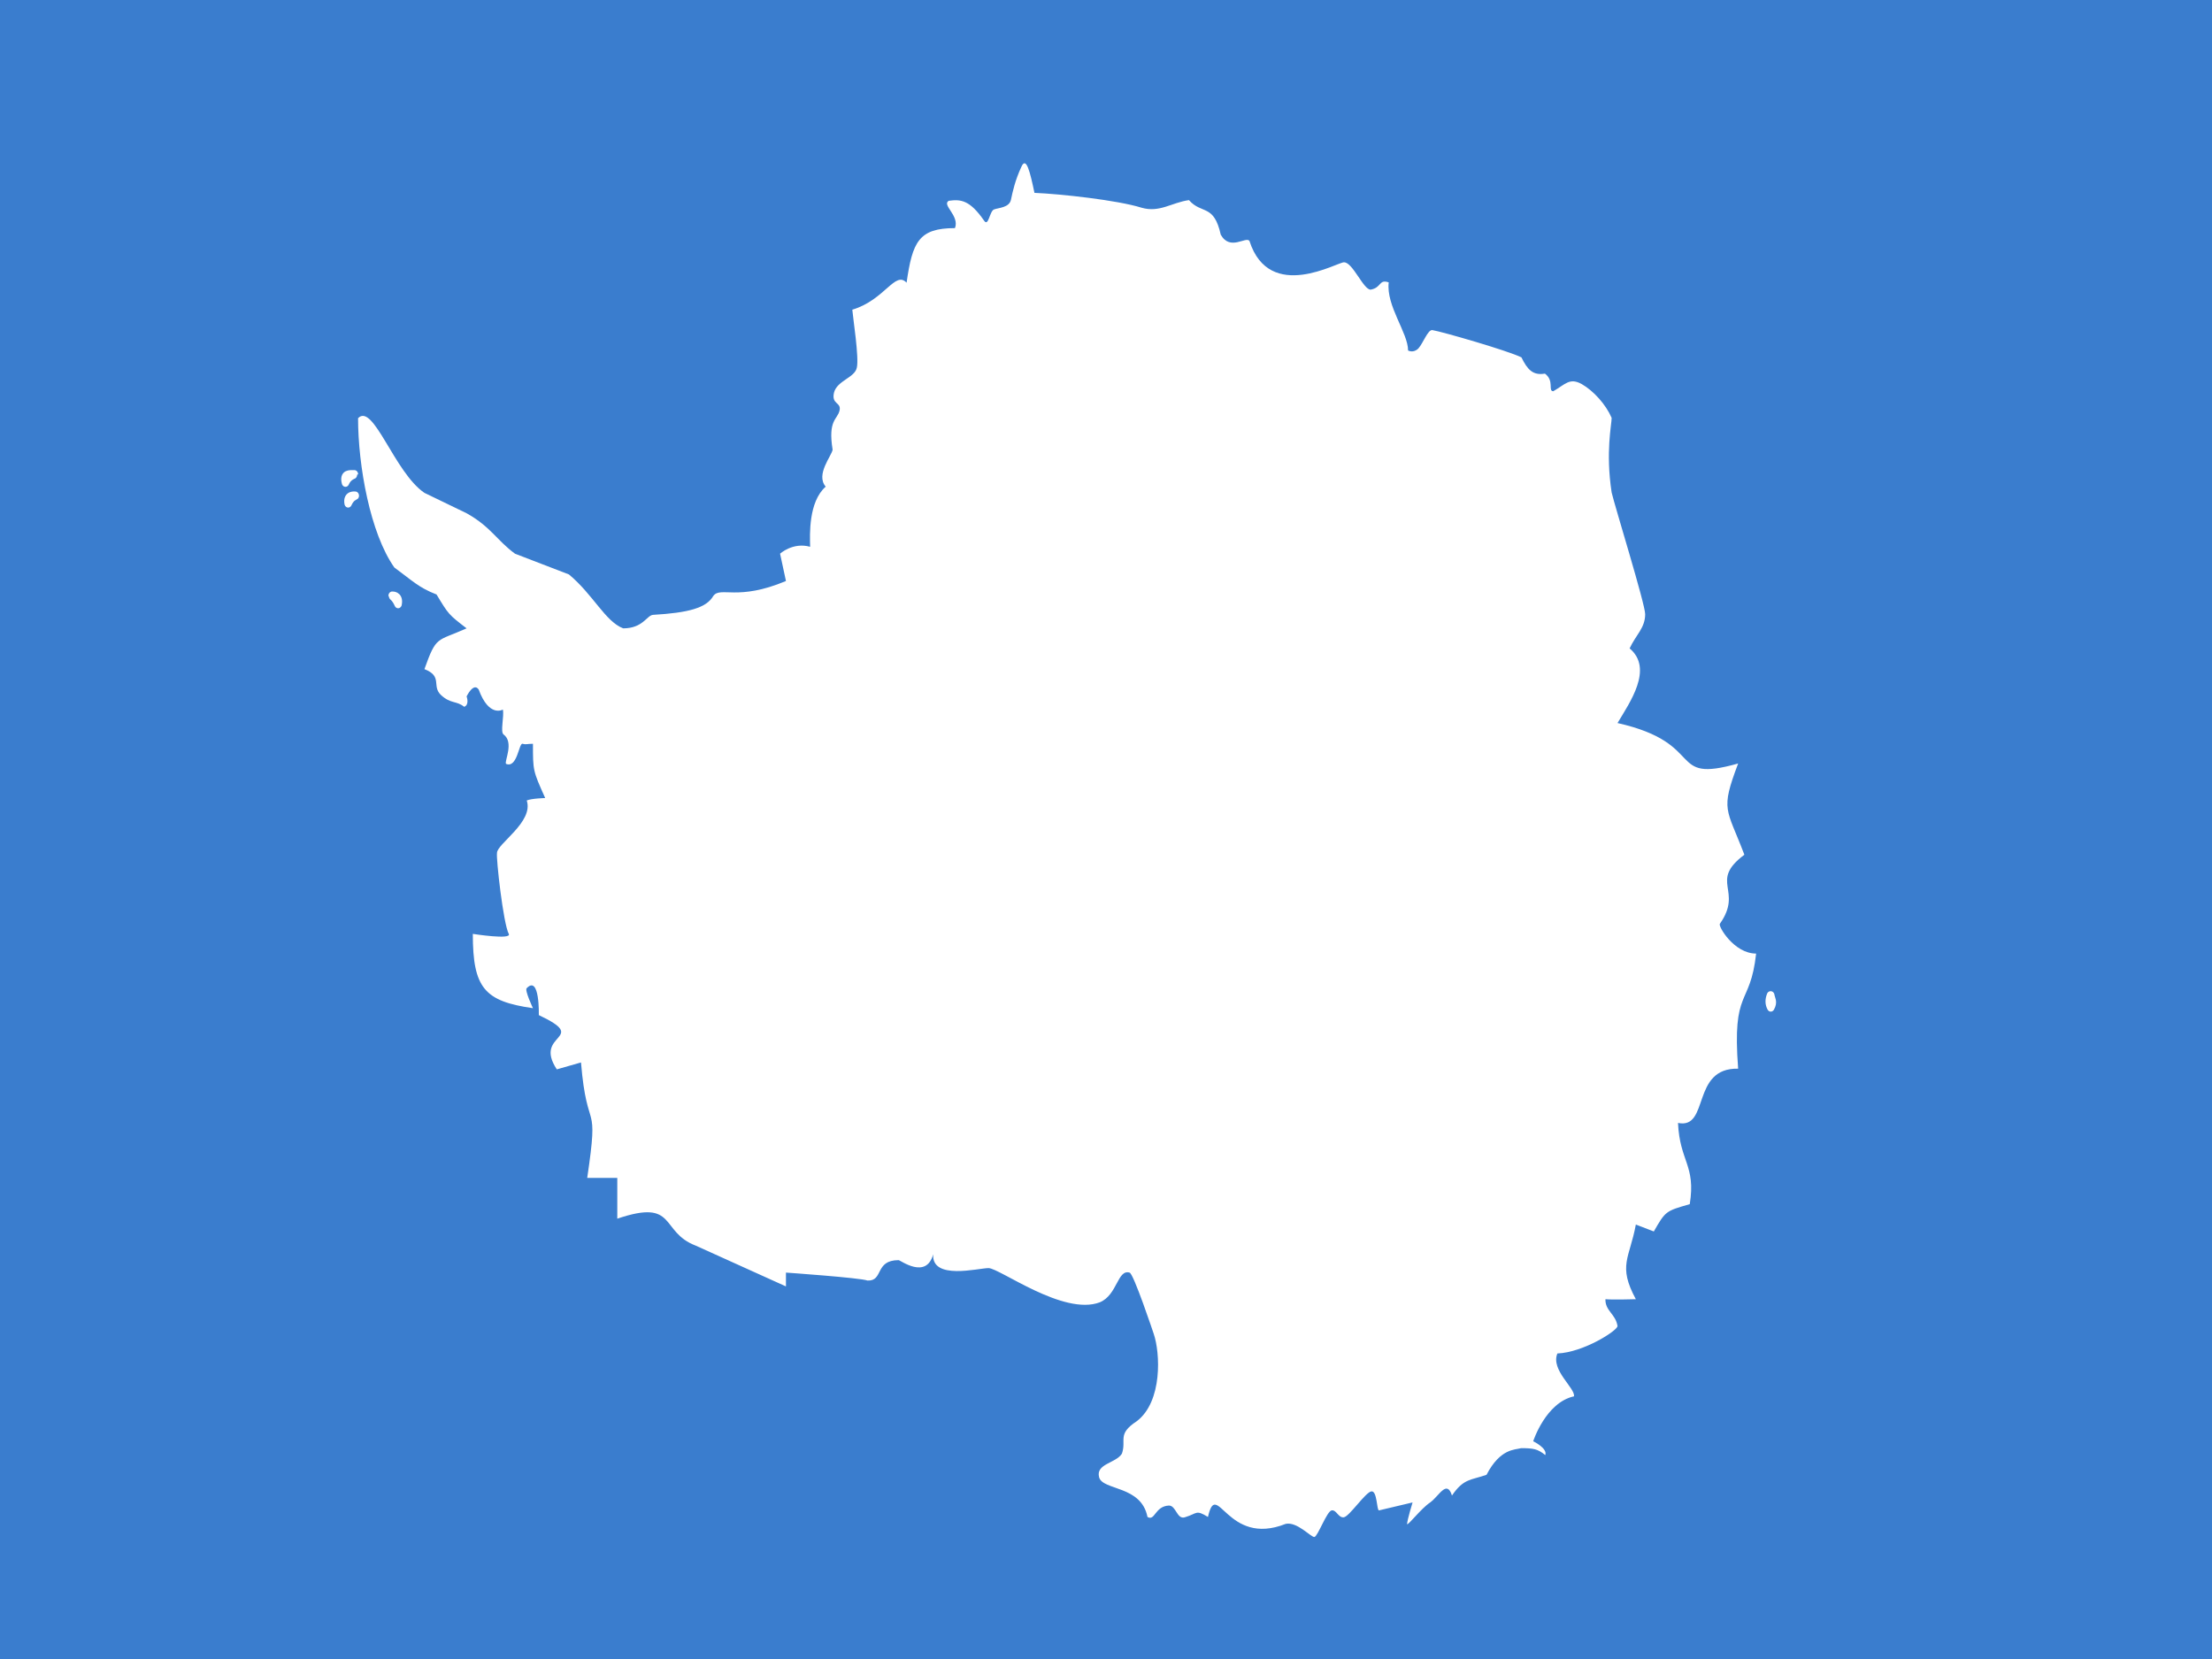
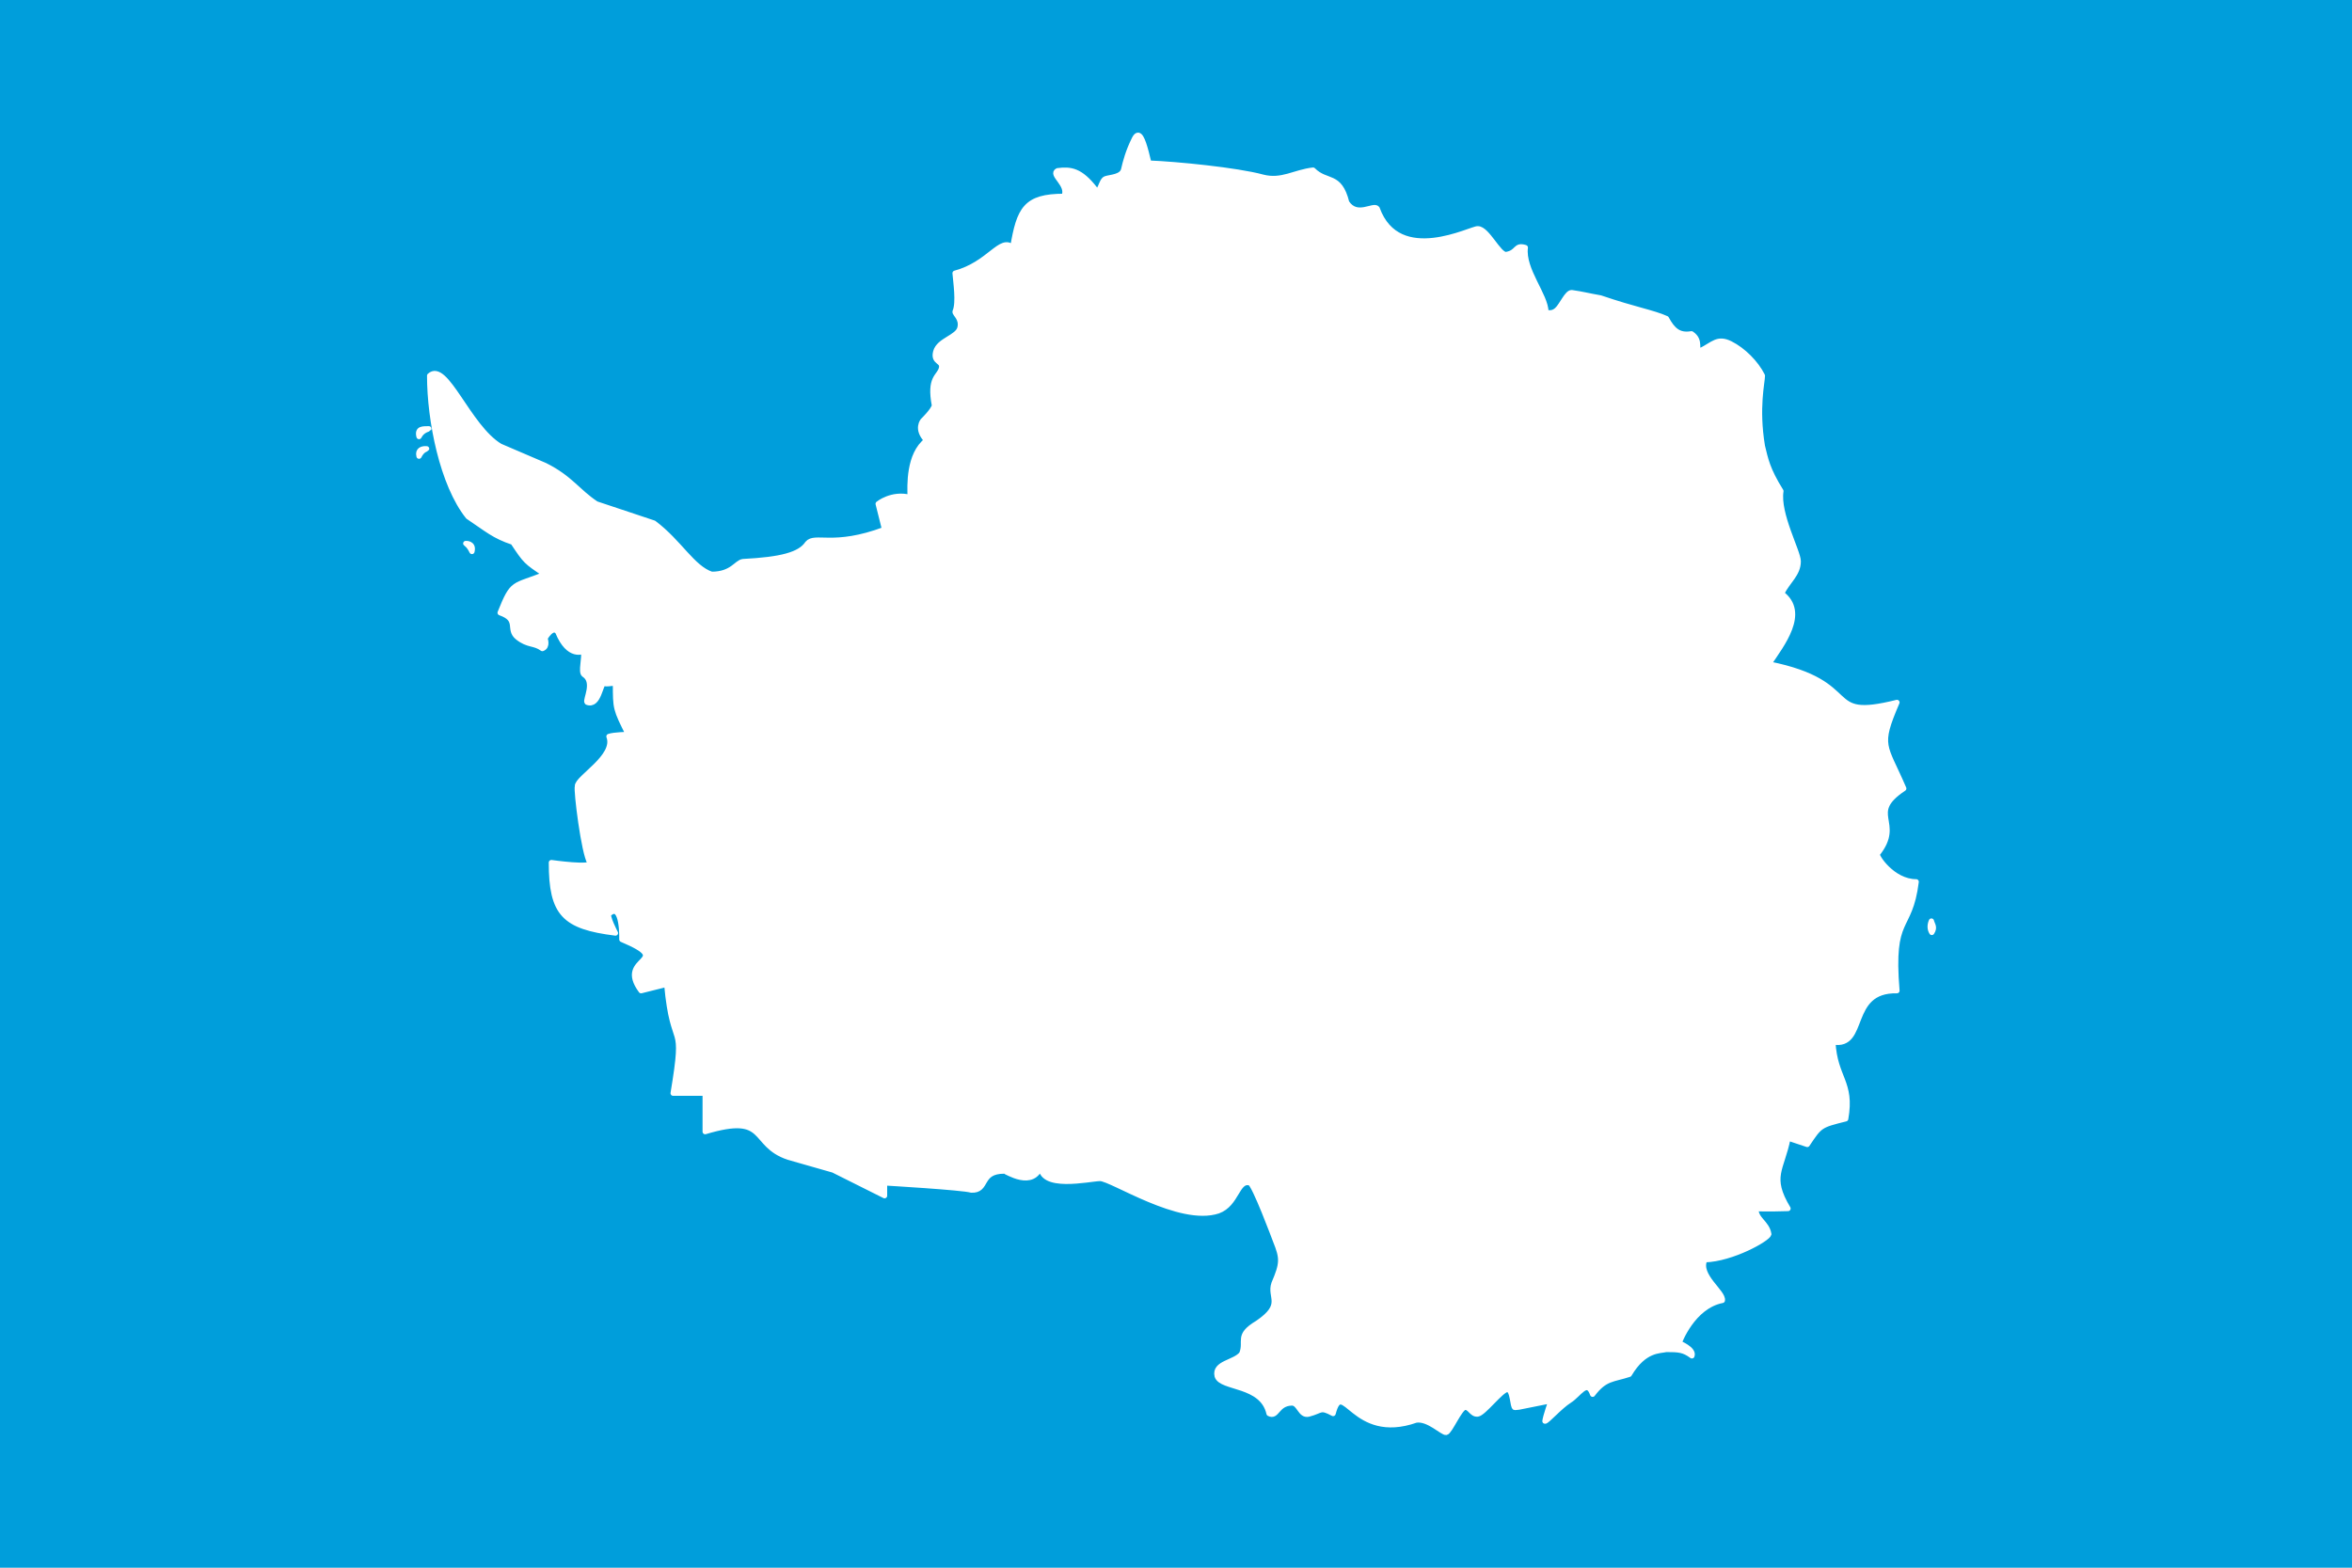
- <svg xmlns="http://www.w3.org/2000/svg" id="flag-icons-aq" viewBox="0 0 640 480">
-   <path fill="#3a7dce" d="M0 0h640v480H0z" />
-   <path fill="#fff" d="M157.7 230.8c-3.5-7.8-3.5-7.8-3.5-15.6-1.8 0-2 .3-3 0-1.1-.3-1.5 7.2-4.8 5.8-.5-.8 2.4-6.2-.7-8.5-1-.7.2-5.2-.2-7.2 0 0-4 2.4-7-5.8-1.5-2.2-3.5 2-3.5 2s.9 2.4-.7 3c-2.2-1.8-3.9-.8-6.7-3.4s.6-5.4-4.8-7.5c3.5-9.8 3.5-7.9 12.2-11.8-5.2-4-5.2-4-8.7-9.8-5.2-2-7-4-12.2-7.8-7-9.9-10.5-29.5-10.5-43.2 4.4-4.6 10.5 15.7 19.2 21.6l12.2 5.9c7 3.9 8.7 7.8 14 11.7l15.6 6c7 5.8 10.5 13.6 15.7 15.6 5.7 0 6.8-3.7 8.6-3.9 10.3-.6 15.5-2 17.5-5.5 2.1-2.8 7 1.6 21-4.3l-1.7-7.9s3.7-3.4 8.7-2c-.1-3.5-.5-13 4.5-17.4-3-3.5 1.8-9 2-10.7-1.4-8.6 1.4-8.7 2-11.3.6-2.5-2.4-1.7-1.6-5.2.9-3.5 6-4.3 6.6-7.2.7-2.9-1.1-14.3-1.3-16.8 9.4-2.8 12.4-11.4 15.7-7.8C264 70 265.8 66 276.3 66c1.4-3.6-3.9-6.7-1.8-7.9 3.5-.5 6.1-.2 10.2 5.7 1.3 2 1.6-2.7 2.9-3.2s4.4-.5 4.9-2.8c.5-2.4 1.2-5.6 3-9.5 1.4-3.2 2.5 1.3 3.8 7.5 7.4.3 24 2.1 31 4.3 5.2 1.5 8.7-1.5 13.7-2.2 3.7 4.2 7.2 1 9.2 10 2.7 4.8 7.3.4 8.3 1.8 5.8 18.1 25.8 5.9 27.4 6.2 2.5 0 5.6 8 7.7 7.9 3.2-.6 2.3-3.1 5.2-2.1-.8 6.8 5.6 14.6 5.6 19.7 0 0 1.5.9 3-.6 1.4-1.6 2.7-5.4 4-5.3 3 .5 22 6 25.8 7.9 1.7 3.5 3.3 5.3 6.8 4.7 2.8 2.1.8 5 2.4 5.1 3.5-2 4.7-4 8.2-2.1 3.5 2 7 5.9 8.7 9.8 0 2-1.8 9.8 0 21.6.9 3.9 9.7 32.3 9.7 35.2 0 4-2.7 6-4.5 9.9 7 5.9 0 15.7-3.5 21.6 26.2 5.9 14 17.6 34.9 11.7-5.2 13.8-3.4 12.7 1.8 26.4-10.4 7.8-.2 10.2-7.1 20-.5.7 4.1 8.6 10.5 8.6-1.7 15.6-7 9.8-5.2 33.3-13.7-.3-8.2 17.6-17.4 15.7.5 11.2 5.2 12.2 3.4 23.5-7 2-7 2-10.4 7.9l-5.2-2c-1.8 9.8-5.3 11.8 0 21.6 0 0-6.8.2-8.8 0-.1 3.4 3 4.3 3.5 7.8-.2 1.4-9.9 7.6-17.4 7.9-2 4.8 5.2 10 4.8 12.4-8.2 1.8-11.8 13-11.8 13s4.2 2 3.5 4c-2.2-1.8-3.5-2-7-2-1.7.5-6 0-10 7.7-4.5 1.6-6.6 1-10 6-1.5-4.7-3.7.1-6.3 2-2.7 1.8-6.2 6.5-6.7 6.3.1-1.4 1.6-6.3 1.6-6.3L399 437c-.7.1-.5-5.7-2.2-5.5s-6.4 7.3-8 7.5-2.1-2.2-3.5-2-4 7.5-5 7.7c-1 .1-5-4.5-8.3-3.8-17.1 6.8-19.9-13.4-22.5-2-3.6-2.2-3-1-6.7.1-2.3.7-2.5-3.4-4.6-3.4-4.1.2-4 4.6-6.2 3.3-1.8-9.2-13-7.6-14-11.5s4.8-4 6.6-6.8c1.4-4-1.5-5.6 4.3-9.4 7.5-5.7 6.8-19.8 4.9-25.3 0 0-5.9-17.7-7-17.7-3.5-1-3.5 6.5-8.6 8.6-10.5 4-29-9.9-32.2-9.9-2.9 0-16.5 3.6-16-4-2 7.4-9.5 1.7-10 1.7-7 0-4.3 6.1-9 5.9-2.1-.8-23.6-2.3-23.6-2.3v4l-26.1-11.8c-10.5-4-5.3-13.7-22.7-7.8v-11.8h-8.7c3.5-23.6 0-11.8-1.8-33.4l-7 2c-7-10.6 9.8-8.6-5.2-15.7 0 0 .3-11.7-3.5-7.8-.7.5 1.8 5.8 1.8 5.8-14-2-17.4-5.8-17.4-21.5 0 0 11.4 1.8 10.4 0-1.6-3-3.7-22-3.4-23.4-.1-2.6 10.7-9 8.6-15.2 1.4-.6 5.3-.7 5.3-.7" />
-   <path fill="none" stroke="#fff" stroke-linejoin="round" stroke-width="2.5" d="M595.5 297.6q-.9 2 .1 3.6c1.1-1.7.2-2.4 0-3.6zm-476-149.4s-3-.4-2.4 2.3c1-2 2.3-2.2 2.4-2.3zm-.3-6.4c-1.7 0-3.8-.2-3 2.5 1-2.1 3-2.4 3-2.5zm12.7 36.3s2.6-.2 2 2.5c-1-2-2-2.4-2-2.5z" transform="scale(.86021 .96774)" />
+ <svg xmlns="http://www.w3.org/2000/svg" width="900" height="600" xml:space="preserve">
+   <path fill="#009edb" d="M0 0h900v600H0Z" />
+   <path d="M435.583 51.758c-.47-.079-.957.322-1.474 1.318-2.452 4.904-3.45 8.811-4.142 11.799-.654 2.902-5.053 2.912-6.892 3.525-1.839.613-2.169 6.417-3.983 4.061-5.75-7.432-9.503-7.739-14.407-7.126-2.913 1.456 4.522 5.287 2.452 9.807-14.711 0-17.163 4.904-19.615 19.615-4.597-4.444-8.888 6.283-22.067 9.807.231 3.142 1.533 11.265 0 14.712-.172.861 2.807 2.67 1.852 6.28-.951 3.61-8.054 4.652-9.236 9.035-1.184 4.381 3.017 3.291 2.152 6.469-.866 3.179-4.728 3.346-2.66 14.15-.458 1.992-4.369 5.748-4.369 5.748s-2.828 3.17 1.389 7.594c-6.944 5.393-6.483 17.347-6.292 21.829-7.049-1.839-12.26 2.45-12.26 2.45l2.45 9.81c-19.615 7.355-26.587 1.913-29.498 5.361-2.873 4.329-10.228 6.188-24.642 6.927-2.555.285-4.091 4.874-12.059 4.874-7.356-2.452-12.26-12.26-22.067-19.615l-22.067-7.357c-7.356-4.904-9.808-9.806-19.615-14.71l-17.162-7.357c-12.26-7.355-20.763-32.717-26.97-26.97 0 17.163 4.903 41.682 14.71 53.942 7.356 4.904 9.809 7.355 17.165 9.807 4.903 7.356 4.901 7.356 12.257 12.26-12.259 4.903-12.258 2.451-17.162 14.71 7.586 2.682 2.758 6.302 6.743 9.462 3.983 3.16 6.283 1.953 9.425 4.253 2.221-.767.995-3.908.995-3.908s2.835-5.133 4.905-2.45c4.215 10.265 9.807 7.355 9.807 7.355.613 2.452-1.151 8.043.267 8.966 4.406 2.834.345 9.654 1.11 10.573 4.598 1.84 5.134-7.586 6.552-7.204 1.418.386 1.879-.076 4.331-.076 0 9.807-0 9.807 4.902 19.615 0 0-5.515.076-7.393.766 2.95 7.741-12.298 15.859-12.068 19.078-.536 1.609 2.453 25.515 4.751 29.193 1.456 2.3-14.712 0-14.712 0 0 19.615 4.905 24.518 24.52 26.97 0 0-3.525-6.742-2.452-7.355 5.286-4.828 4.905 9.807 4.905 9.807 20.993 8.887-2.452 6.359 7.355 19.615l9.807-2.45c2.452 26.971 7.355 12.259 2.452 41.682h12.257v14.71c24.519-7.356 17.164 4.903 31.875 9.807l17.162 4.902 19.615 9.81v-4.905s30.19 1.762 33.179 2.757c6.59.307 2.834-7.277 12.643-7.277.65 0 11.186 7.106 14.051-2.183-.723 9.554 18.437 5.093 22.573 5.016 4.522 0 30.496 17.316 45.207 12.413 7.204-2.607 7.203-12.104 12.106-10.726 1.609 0 9.807 22.067 9.807 22.067 2.758 6.819 2.74 8.706-.562 16.435-1.846 5.353 4.205 8.039-6.325 15.161-8.079 4.823-4.008 6.722-5.999 11.721-2.604 3.465-10.656 3.441-9.41 8.555 1.531 4.903 17.241 2.835 19.844 14.329 3.18 1.648 2.876-3.871 8.709-4.035 2.915-.08 3.214 5.101 6.493 4.255 5.139-1.346 4.262-2.903 9.318-.22 3.754-14.251 7.587 11.032 31.723 2.526 4.692-.803 10.166 4.952 11.546 4.711 1.38-.241 5.182-9.313 7.13-9.583 1.95-.27 2.666 2.826 4.928 2.549 2.266-.277 8.912-9.134 11.234-9.399 2.324-.263 2.067 6.99 3.031 6.894.963-.098 1.51-.151 1.51-.151l12.26-2.452s-2.145 6.131-2.299 7.818c.671.247 5.671-5.557 9.382-7.891 3.715-2.331 6.753-8.398 8.865-2.389 4.771-6.308 7.738-5.559 14.027-7.634 5.73-9.67 11.707-8.906 14.159-9.519 4.903 0 6.667.153 9.807 2.452.996-2.528-4.905-4.905-4.905-4.905 0 0 5.056-14.098 16.55-16.319.612-3.064-9.501-9.502-6.743-15.556 10.573-.307 24.136-8.045 24.52-9.807-.69-4.443-5.136-5.593-4.905-9.807 2.758.306 12.26 0 12.26 0-7.355-12.26-2.452-14.711 0-26.97l7.355 2.452c4.904-7.356 4.905-7.358 14.712-9.81 2.528-14.174-4.139-15.401-4.905-29.422 13.025 2.376 5.211-19.997 24.52-19.615-2.452-29.423 4.903-22.067 7.355-41.682-9.042 0-15.477-9.884-14.863-10.651 9.807-12.259-4.6-15.245 10.112-25.054-7.356-17.163-9.96-15.784-2.604-32.947-29.422 7.356-12.259-7.356-49.037-14.712 4.903-7.356 14.711-19.614 4.902-26.97 2.452-4.903 6.36-7.433 6.36-12.335 0-3.679-8.027-18.217-6.627-26.856-5.268-8.41-5.863-12.298-7.088-17.202-2.452-14.711 0-24.519 0-26.97-2.452-4.904-7.356-9.808-12.26-12.26-4.903-2.452-6.512.23-11.416 2.682-2.376-.23.56-3.769-3.464-6.471-4.869.821-7.197-1.43-9.599-5.826-5.164-2.327-11.936-3.351-25.231-7.894-4.945-.864-6.681-1.414-10.972-2.027-1.8-.115-3.66 4.732-5.68 6.618-2.023 1.887-4.206.813-4.206.813 0-6.359-8.965-16.166-7.891-24.671-4.023-1.264-2.72 1.877-7.327 2.653-2.834.251-7.233-9.855-10.833-9.855-2.145-.383-30.34 14.863-38.54-7.74-1.38-1.762-7.754 3.696-11.648-2.299-2.758-11.11-7.662-7.203-12.872-12.413-7.049.766-11.954 4.6-19.31 2.684-9.807-2.682-33.175-4.983-43.52-5.366-1.379-5.861-2.629-10.428-4.04-10.665zm-271.488 112.342c-2.069.077-4.597-.305-3.754 2.989 1.227-2.528 3.678-2.835 3.754-2.989zm-1.418 7.643c-1.017.025-2.969.383-2.337 2.854 1.227-2.529 2.835-2.682 2.911-2.835 0 0-.235-.027-.574-.019zm15.546 36.262c.077.154 1.148.535 2.374 3.064.843-3.295-2.374-3.064-2.374-3.064zM739.058 352.509c-.716 1.611-.589 3.222.151 4.371 1.329-1.994.207-2.914-.151-4.371z" fill="#fff" stroke="#fff" stroke-width="2" stroke-linejoin="round" />
</svg>
